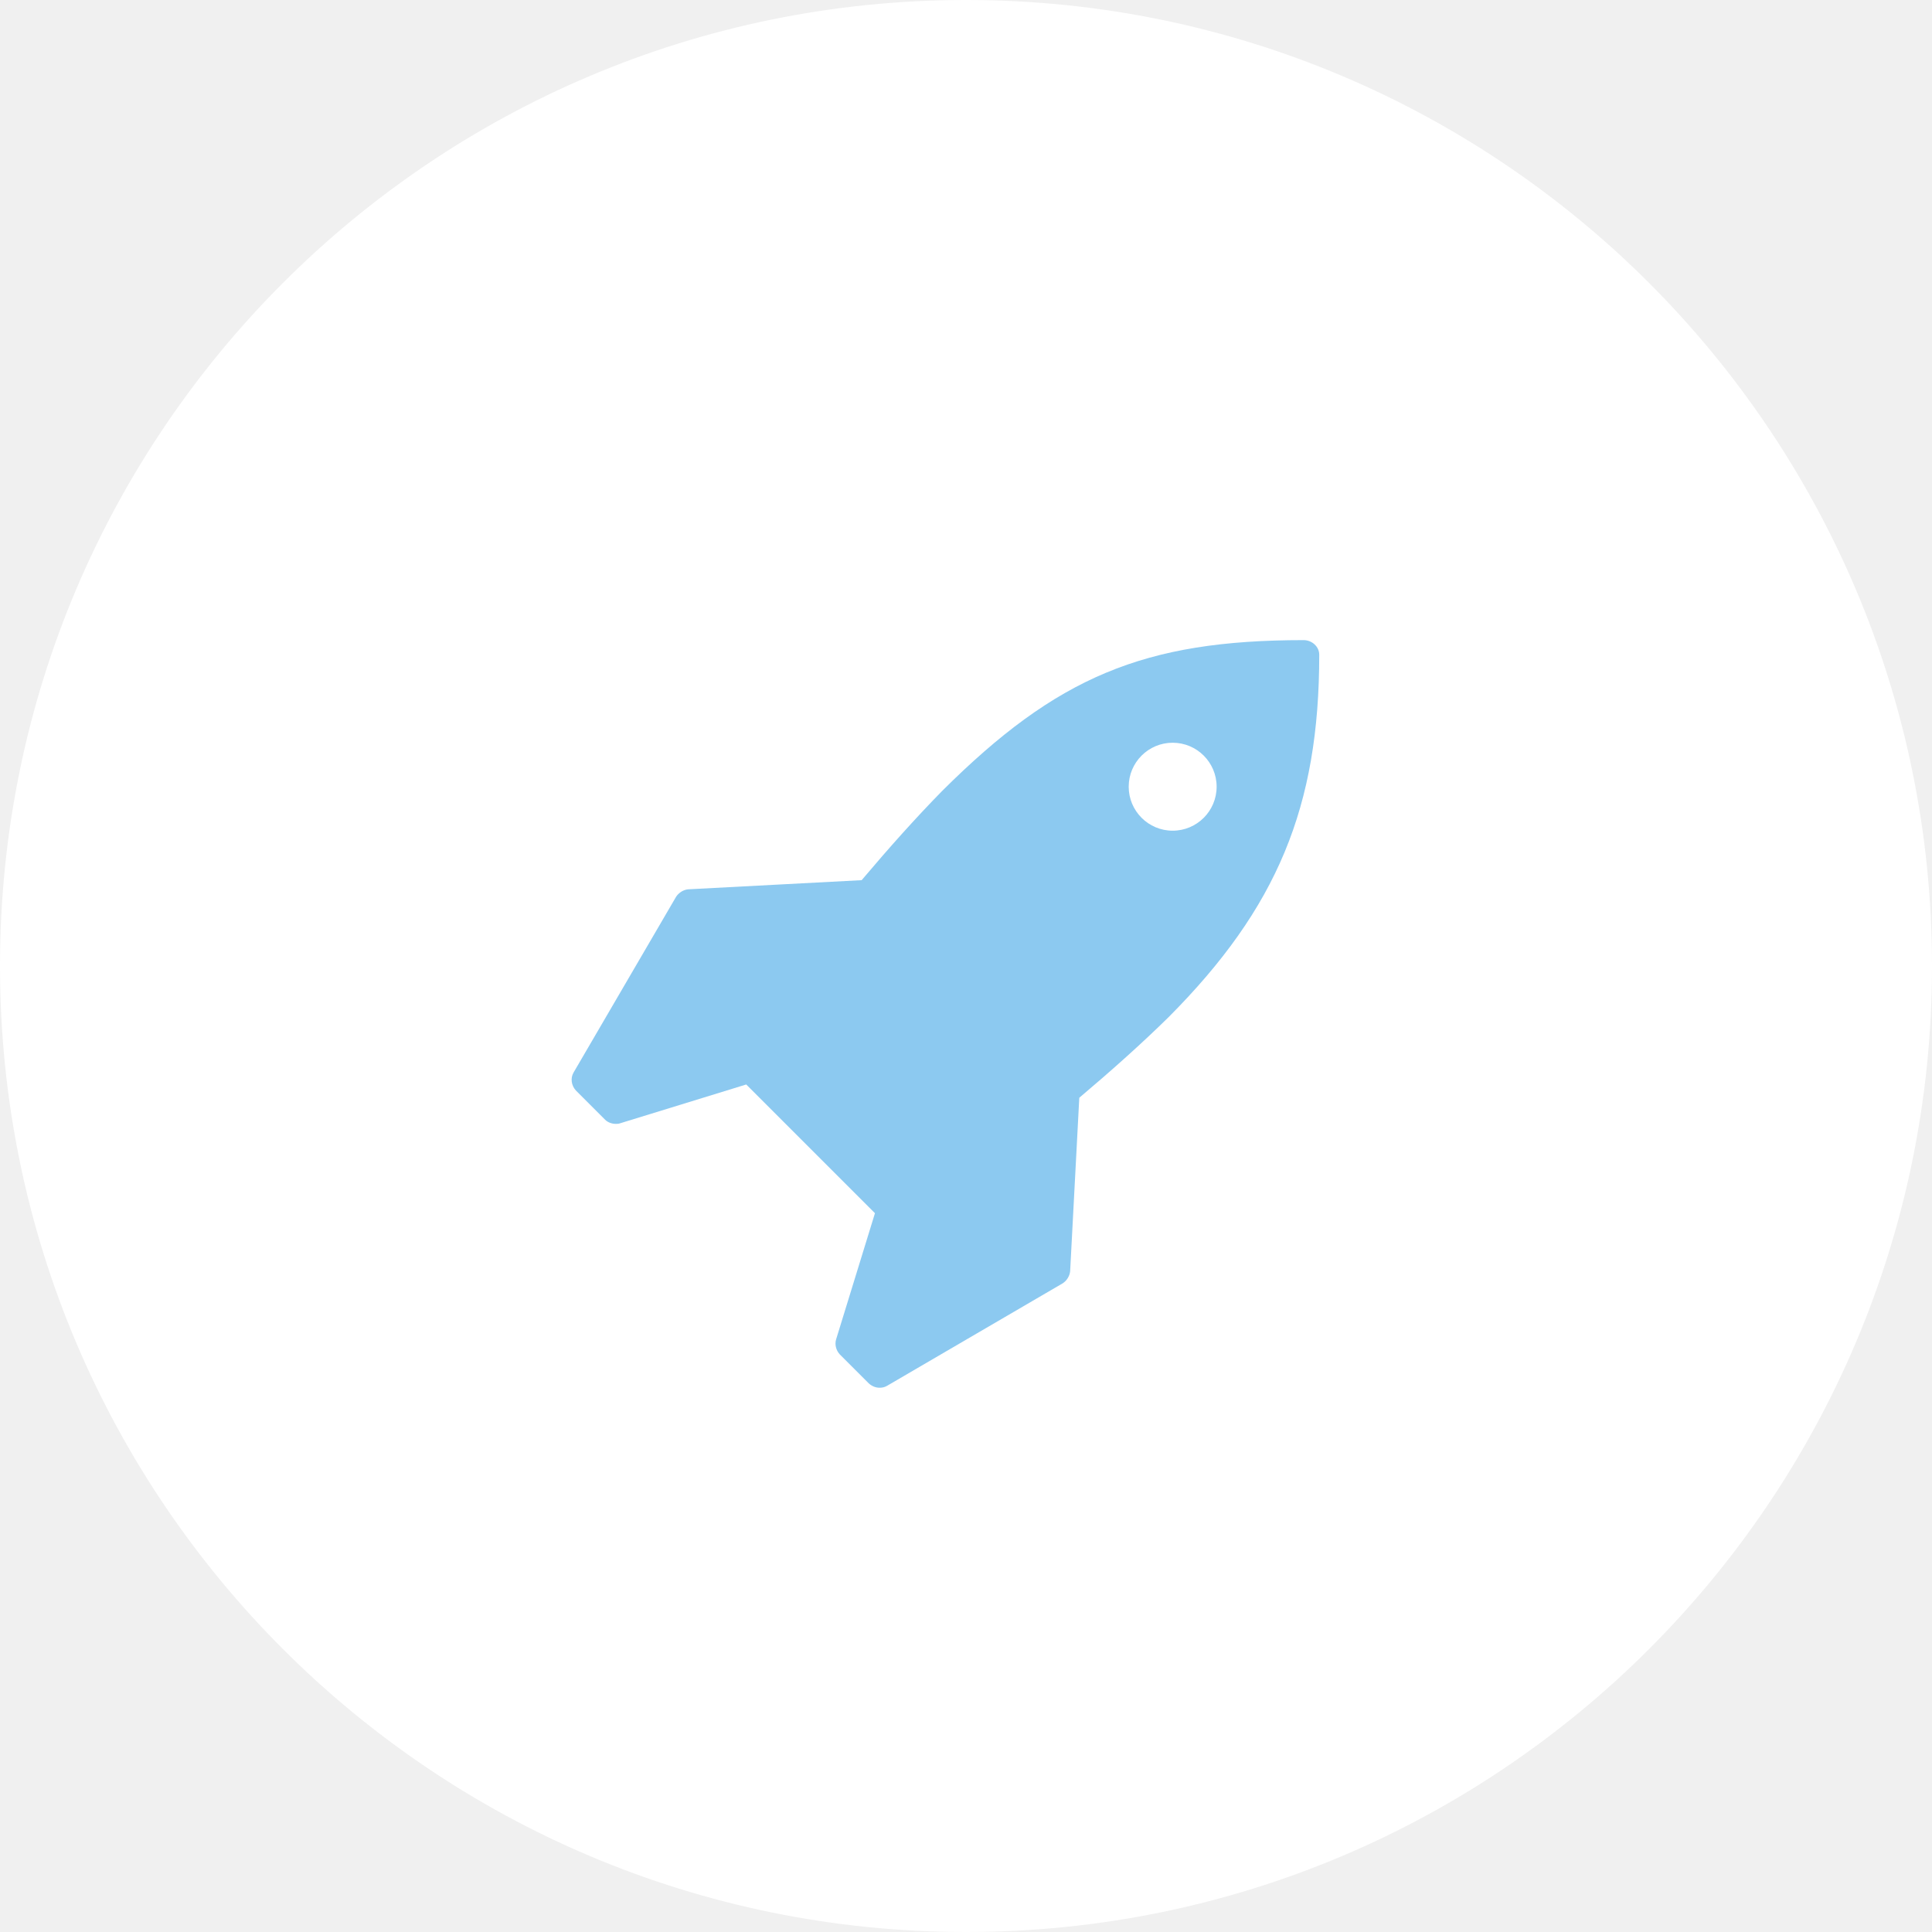
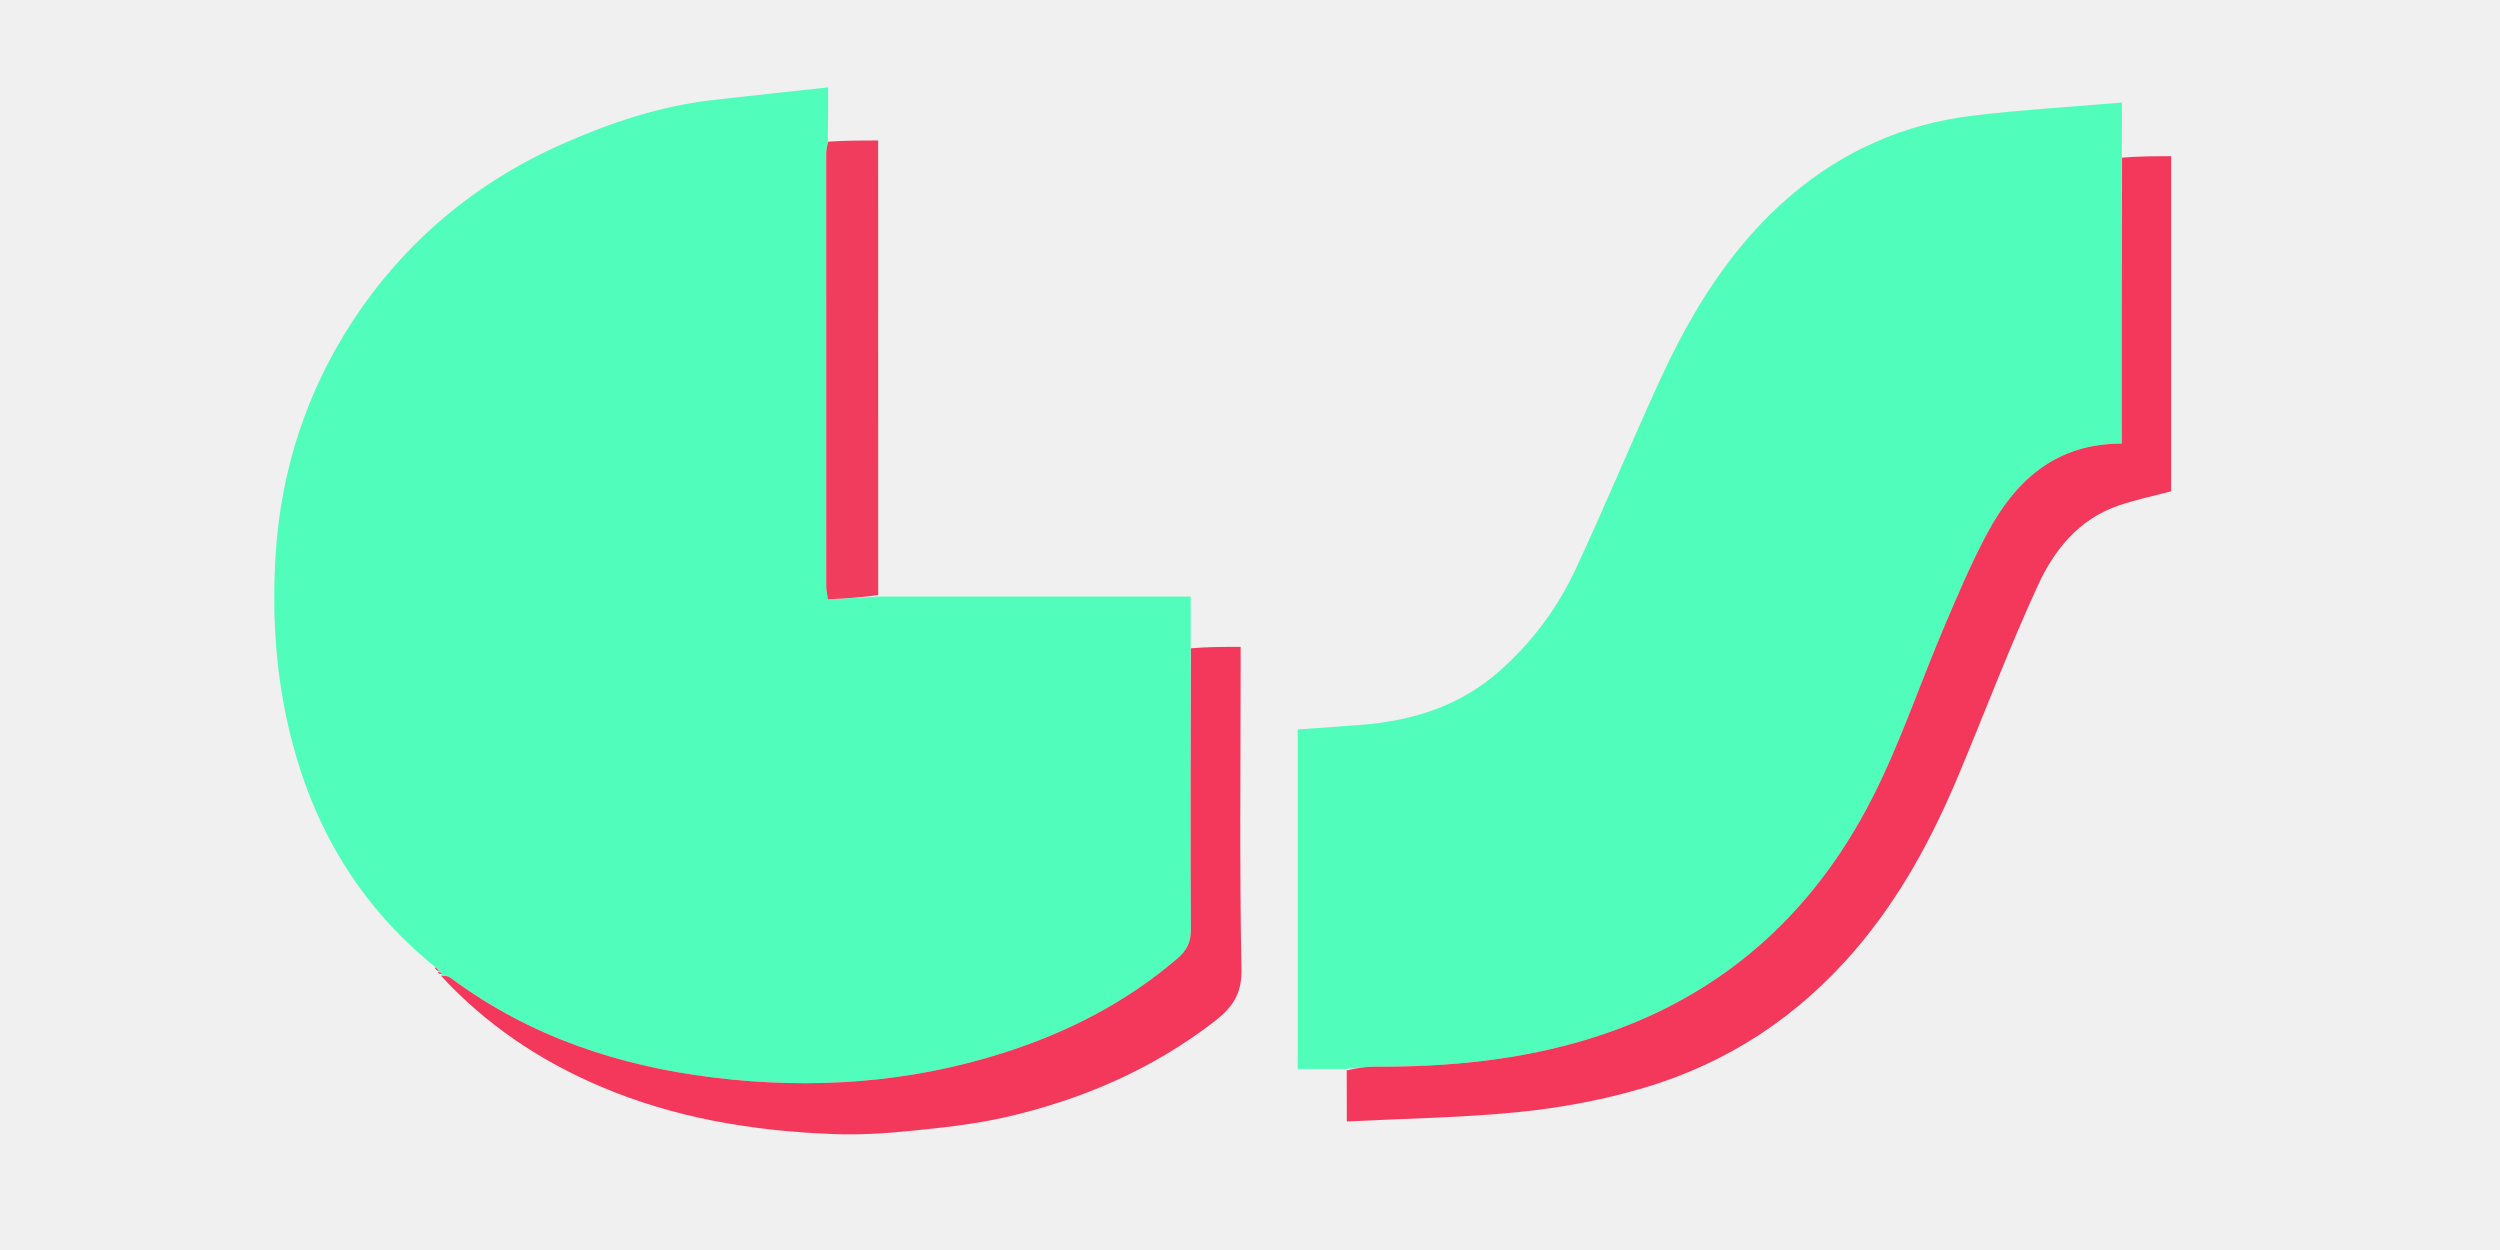
- <svg xmlns="http://www.w3.org/2000/svg" version="1.1" id="Layer_1" x="0px" y="0px" width="85px" height="85px" viewBox="0 0 80 80" enable-background="new 0 0 80 80" xml:space="preserve">
-   <g>
-     <path fill="#FFFFFF" d="M40,0c22.091,0,40,17.909,40,40S62.091,80,40,80S0,62.091,0,40S17.909,0,40,0z" />
-   </g>
-   <g>
-     <path fill="#8cc9f0" d="M50.378,32.576c0,1.005-0.815,1.821-1.821,1.821c-1.005,0-1.82-0.816-1.82-1.821    c0-1.005,0.815-1.821,1.82-1.821C49.563,30.755,50.378,31.571,50.378,32.576z M54.627,27.113c0-0.341-0.304-0.607-0.646-0.607    c-6.601,0-10.223,1.518-14.964,6.241c-1.081,1.1-2.2,2.352-3.338,3.699l-7.188,0.379c-0.19,0.019-0.379,0.133-0.493,0.304    l-4.249,7.284c-0.133,0.228-0.095,0.53,0.095,0.739l1.214,1.215c0.114,0.113,0.285,0.17,0.437,0.17c0.057,0,0.114,0,0.17-0.02    l5.235-1.611l5.33,5.33l-1.612,5.236c-0.057,0.209,0,0.437,0.152,0.606l1.214,1.214c0.133,0.114,0.284,0.171,0.436,0.171    c0.114,0,0.208-0.021,0.304-0.075l7.283-4.25c0.171-0.113,0.284-0.304,0.305-0.492l0.379-7.19c1.347-1.138,2.599-2.257,3.699-3.339    C52.882,37.603,54.627,33.411,54.627,27.113z" />
-   </g>
+ <svg xmlns="http://www.w3.org/2000/svg" version="1.1" id="Layer_1" x="0px" y="0px" width="300px" viewBox="0 0 800 400" enable-background="new 0 0 800 400" xml:space="preserve">
+   <path fill="#51FDBA" opacity="1" stroke="none" d="  M139.053,309.248   C113.711,288.729 98.728,262.177 91.822,230.44   C87.988,212.816 87.1,195.074 88.212,177.356   C89.885,150.697 97.994,125.597 112.568,103.195   C129.202,77.624 151.905,58.519 179.859,46.109   C195.267,39.268 211.243,33.931 228.14,32.004   C240.171,30.632 252.213,29.353 265.014,27.95   C265.014,34.172 265.014,39.102 264.889,44.876   C264.633,46.866 264.389,48.012 264.389,49.158   C264.37,95.257 264.369,141.356 264.392,187.455   C264.393,188.71 264.681,189.966 264.907,191.811   C270.519,191.489 275.781,191.188 281.043,190.886   C314.166,190.886 347.289,190.886 381.019,190.886   C381.019,196.203 381.019,201.138 381.019,206.999   C381.007,237.75 380.91,267.575 381.083,297.399   C381.107,301.488 379.784,304.119 376.76,306.71   C360.311,320.804 341.475,330.434 320.965,336.956   C290.792,346.551 259.925,348.637 228.624,344.848   C197.89,341.127 169.289,331.596 144.175,312.905   C143.332,312.277 142.088,312.187 141.031,311.846   C141.031,311.846 141.024,311.951 141.275,311.565   C141.032,311.079 140.537,310.979 140.043,310.879   C140.043,310.879 140.045,310.978 140.359,310.738   C140.133,310.082 139.593,309.665 139.053,309.248   z" />
+   <path fill="#51FDBA" opacity="1" stroke="none" d="  M430.899,342.054   C425.77,342.054 420.641,342.054 415.258,342.054   C415.258,305.594 415.258,269.543 415.258,233.433   C421.915,232.95 428.453,232.485 434.991,231.998   C451.765,230.749 467.121,226.054 480.03,214.571   C490.298,205.438 498.339,194.631 504.09,182.355   C513.492,162.288 521.922,141.768 531.184,121.633   C541.527,99.149 554.428,78.236 573.579,62.118   C590.041,48.264 609.273,39.712 630.7,37.083   C646.497,35.144 662.42,34.234 679.019,32.803   C679.019,39.196 679.019,44.13 678.993,49.988   C678.968,81.16 678.968,111.408 678.968,141.945   C657.671,141.934 644.83,153.908 635.797,170.839   C630.648,180.49 626.36,190.624 622.073,200.705   C614.28,219.033 607.962,238.091 598.909,255.758   C579.558,293.521 549.714,319.73 508.645,332.38   C486.297,339.263 463.387,341.439 440.143,341.331   C437.063,341.316 433.981,341.8 430.899,342.054   z" />
+   <path fill="#F4385B" opacity="1" stroke="none" d="  M430.941,342.516   C433.981,341.8 437.063,341.316 440.143,341.331   C463.387,341.439 486.297,339.263 508.645,332.38   C549.714,319.73 579.558,293.521 598.909,255.758   C607.962,238.091 614.28,219.033 622.073,200.705   C626.36,190.624 630.648,180.49 635.797,170.839   C644.83,153.908 657.671,141.934 678.968,141.945   C678.968,111.408 678.968,81.16 679.06,50.45   C684.273,49.989 689.395,49.989 694.753,49.989   C694.753,86.037 694.753,121.621 694.753,157.221   C689.084,158.736 683.241,159.92 677.663,161.865   C665.233,166.199 657.362,175.951 652.206,187.154   C643.108,206.924 635.376,227.322 626.992,247.424   C618.466,267.863 608.134,287.148 593.544,304.131   C575.306,325.361 552.913,340.096 526.341,348.027   C513.475,351.867 500.029,354.396 486.666,355.78   C468.447,357.666 450.056,357.892 430.983,358.868   C430.983,352.826 430.983,347.902 430.941,342.516   z" />
+   <path fill="#F4385B" opacity="1" stroke="none" d="  M141.068,312.192   C142.088,312.187 143.332,312.277 144.175,312.905   C169.289,331.596 197.89,341.127 228.624,344.848   C259.925,348.637 290.792,346.551 320.965,336.956   C341.475,330.434 360.311,320.804 376.76,306.71   C379.784,304.119 381.107,301.488 381.083,297.399   C380.91,267.575 381.007,237.75 381.091,207.461   C386.283,206.998 391.403,206.998 397,206.998   C397,209.233 397,211.017 397,212.801   C397,245.267 396.628,277.74 397.266,310.193   C397.423,318.162 394.28,322.489 388.638,326.842   C368.676,342.243 346.101,351.944 321.744,357.504   C311.749,359.785 301.439,360.867 291.212,361.901   C283.005,362.732 274.686,363.22 266.454,362.898   C240.864,361.897 215.89,357.794 192.084,347.648   C172.655,339.367 155.561,327.926 141.068,312.192   z" />
+   <path fill="#F03D5E" opacity="1" stroke="none" d="  M281.026,190.425   C275.781,191.188 270.519,191.489 264.907,191.811   C264.681,189.966 264.393,188.71 264.392,187.455   C264.369,141.356 264.37,95.257 264.389,49.158   C264.389,48.012 264.633,46.866 264.938,45.339   C270.232,44.957 275.352,44.957 281.01,44.957   C281.01,93.591 281.01,141.777 281.026,190.425   z" />
+   <path fill="#F4385B" opacity="1" stroke="none" d="  M139.049,309.555   C139.593,309.665 140.133,310.082 140.408,310.736   C139.777,310.603 139.411,310.233 139.049,309.555   z" />
+   <path fill="#F4385B" opacity="1" stroke="none" d="  M140.079,311.174   C140.537,310.979 141.032,311.079 141.328,311.567   C140.791,311.793 140.453,311.631 140.079,311.174   z" />
</svg>
